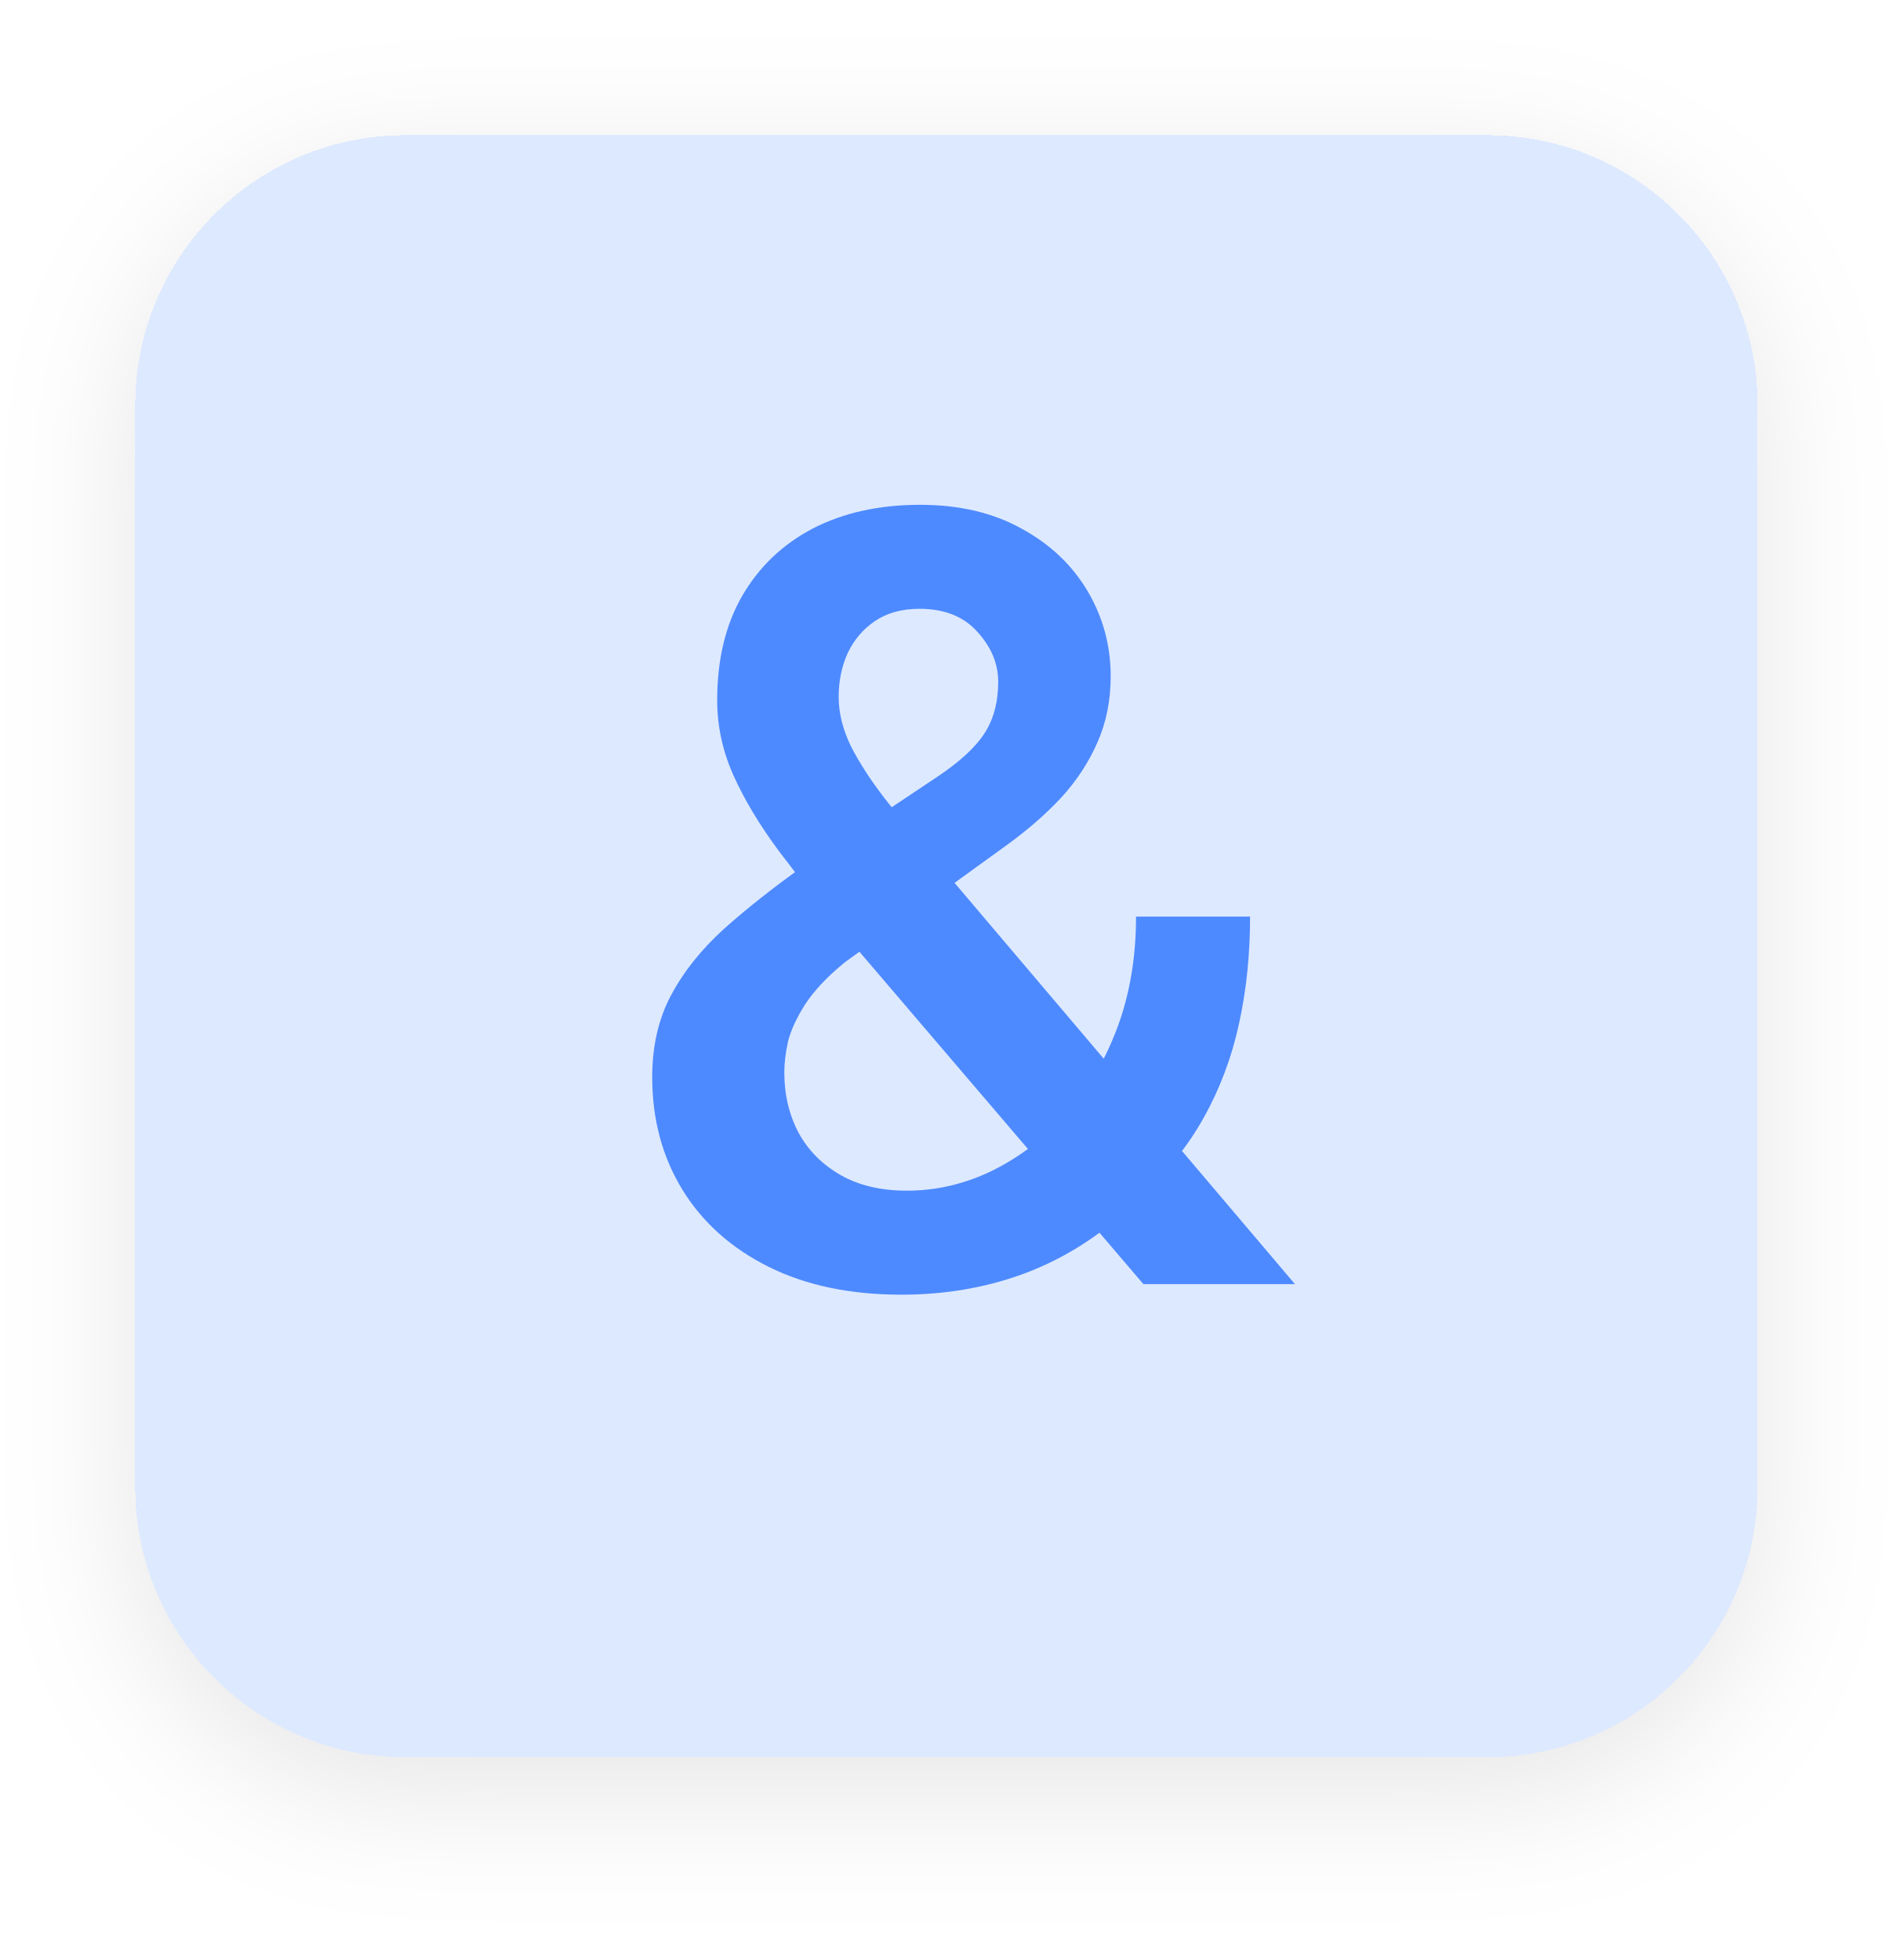
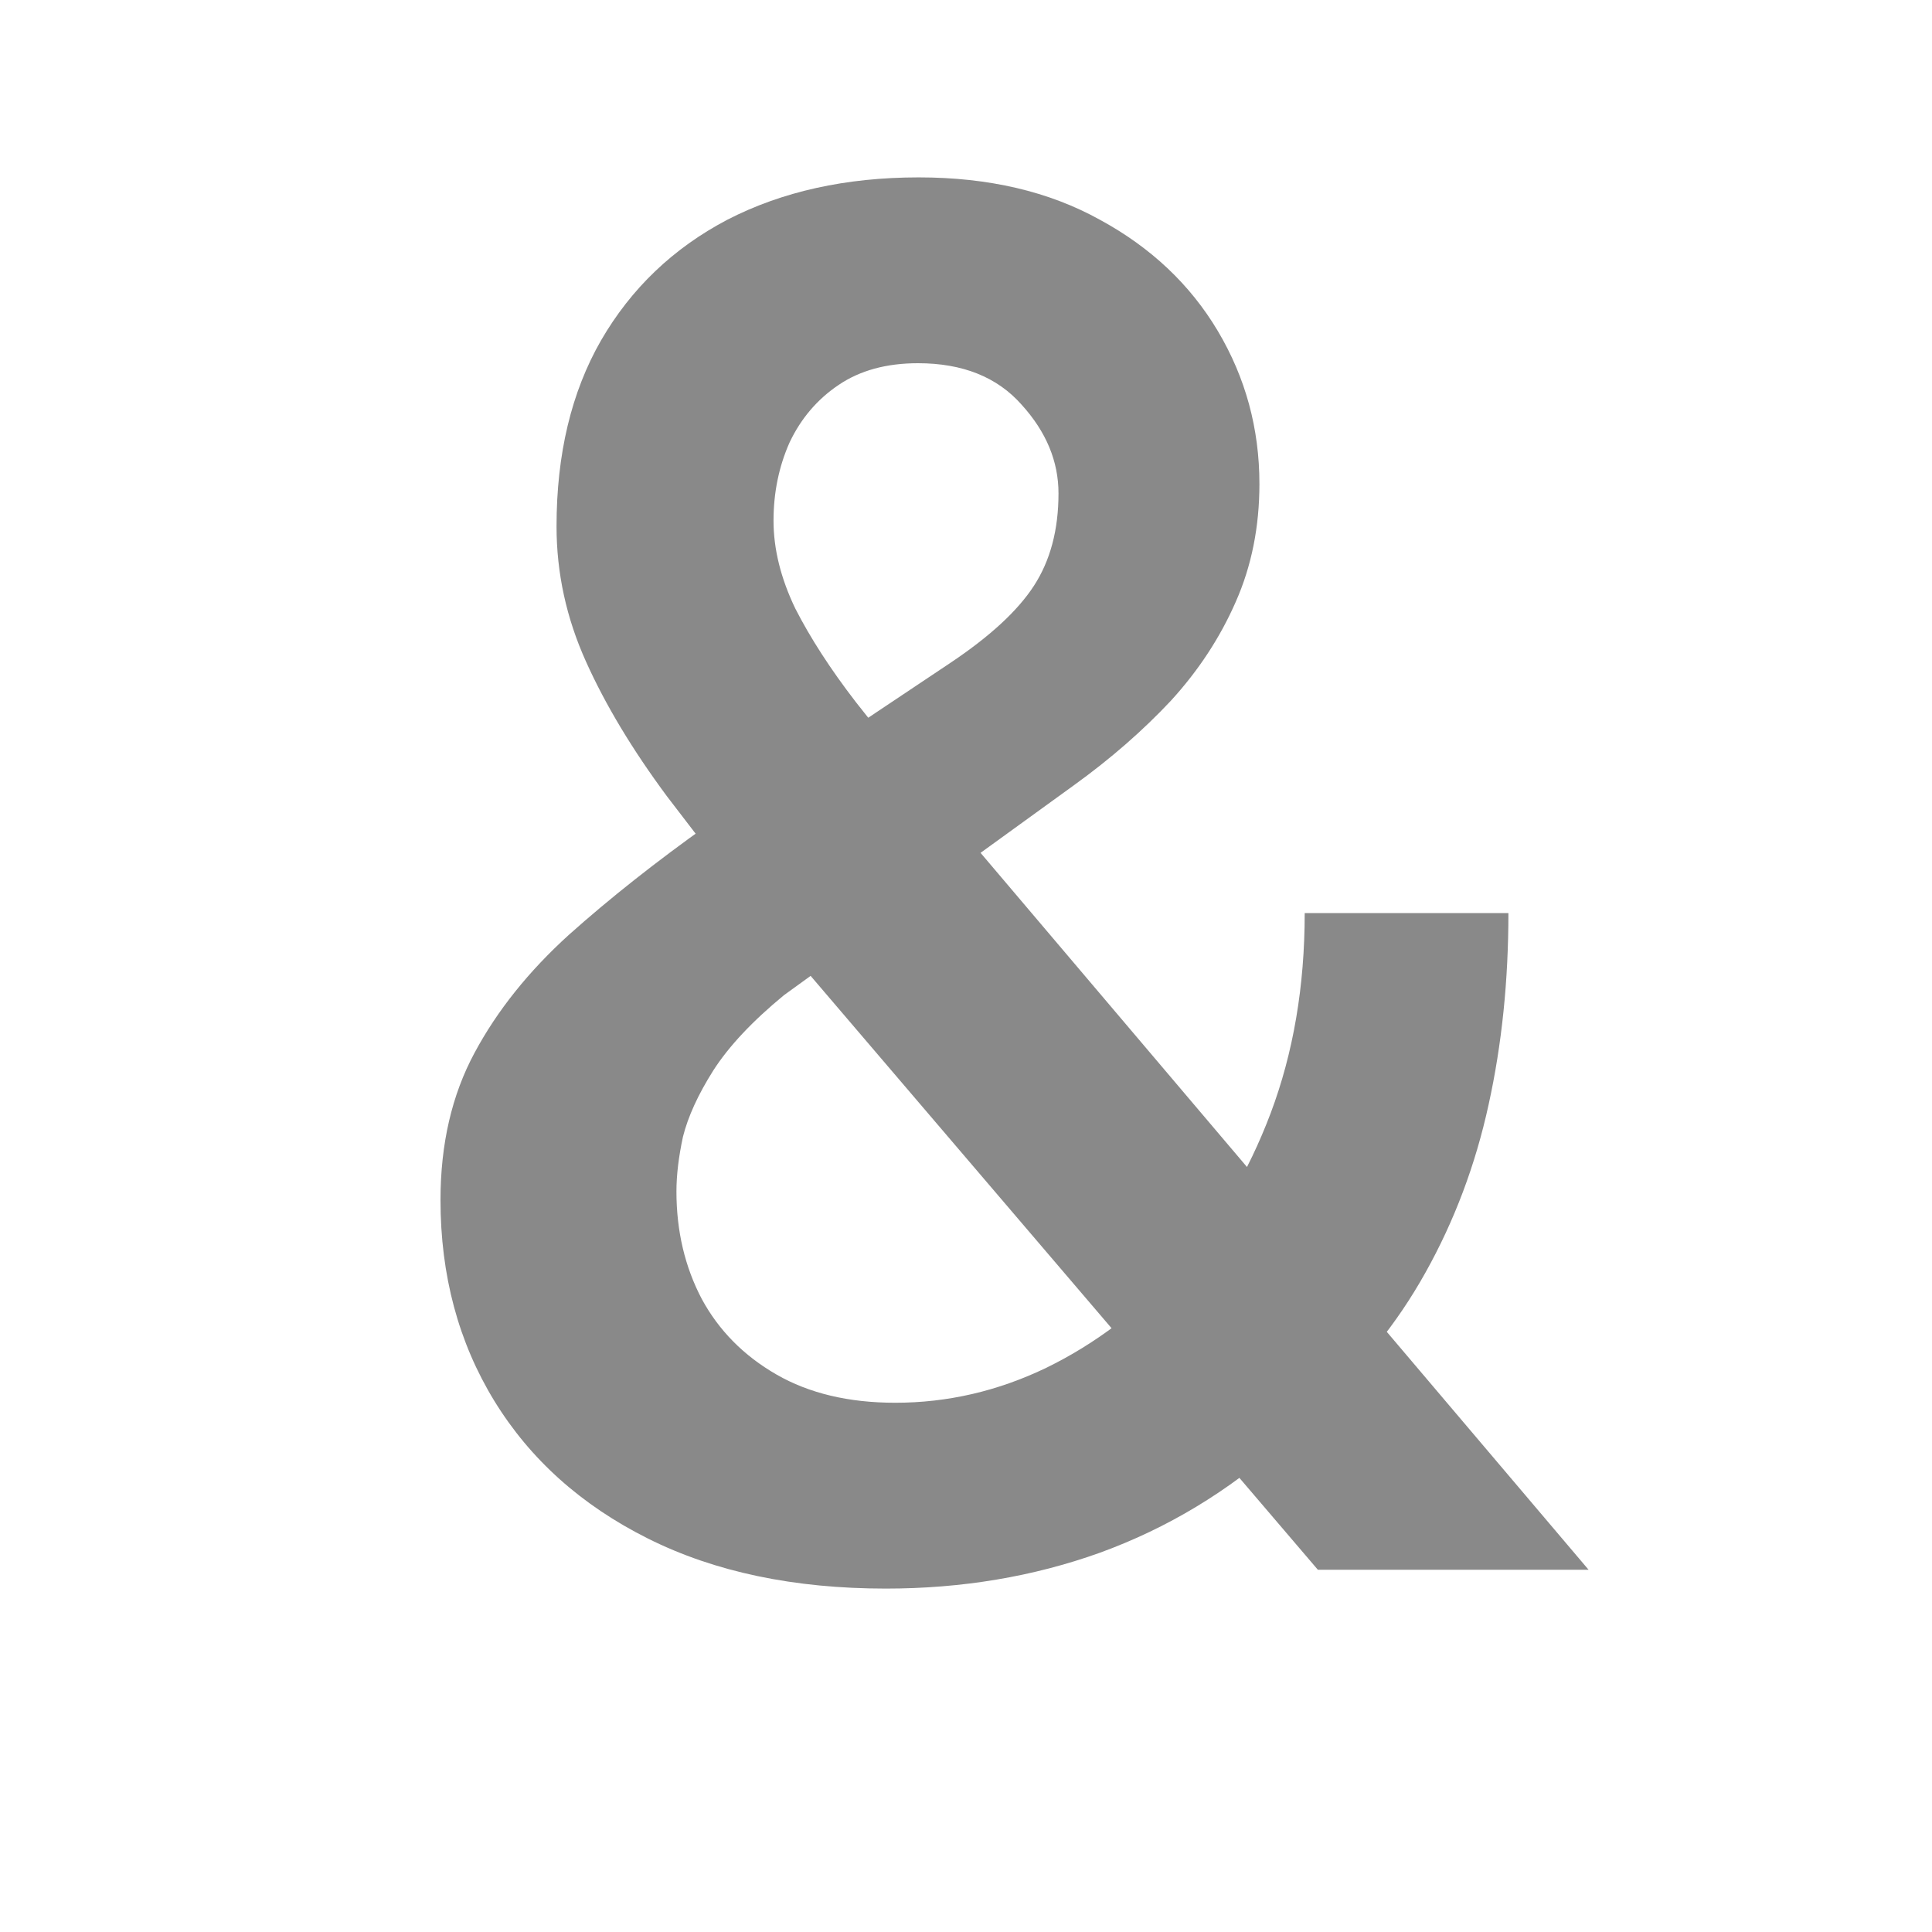
- <svg xmlns="http://www.w3.org/2000/svg" width="28" height="29" viewBox="0 0 28 29" fill="none">
-   <g filter="url(#filter0_d_840_14101)">
-     <rect x="2" y="2" width="24" height="24" rx="4" fill="#DDE9FF" shape-rendering="crispEdges" />
-     <path d="M11.867 12.828L13.867 11.492C14.195 11.273 14.427 11.06 14.562 10.852C14.698 10.643 14.766 10.388 14.766 10.086C14.766 9.82 14.664 9.576 14.461 9.352C14.258 9.122 13.971 9.008 13.602 9.008C13.341 9.008 13.122 9.068 12.945 9.188C12.768 9.307 12.633 9.466 12.539 9.664C12.45 9.862 12.406 10.078 12.406 10.312C12.406 10.547 12.466 10.789 12.586 11.039C12.711 11.284 12.878 11.542 13.086 11.812C13.294 12.078 13.529 12.365 13.789 12.672L19.156 19H16.914L12.523 13.859C12.148 13.401 11.815 12.979 11.523 12.594C11.237 12.208 11.013 11.836 10.852 11.477C10.69 11.117 10.609 10.745 10.609 10.359C10.609 9.76 10.732 9.247 10.977 8.82C11.227 8.388 11.575 8.055 12.023 7.82C12.477 7.586 13.005 7.469 13.609 7.469C14.188 7.469 14.688 7.586 15.109 7.82C15.531 8.049 15.857 8.357 16.086 8.742C16.315 9.128 16.43 9.549 16.43 10.008C16.43 10.362 16.365 10.688 16.234 10.984C16.104 11.281 15.925 11.555 15.695 11.805C15.466 12.05 15.2 12.281 14.898 12.5L12.492 14.242C12.232 14.456 12.037 14.664 11.906 14.867C11.781 15.065 11.698 15.247 11.656 15.414C11.62 15.581 11.602 15.732 11.602 15.867C11.602 16.195 11.672 16.492 11.812 16.758C11.953 17.018 12.159 17.227 12.43 17.383C12.7 17.539 13.029 17.617 13.414 17.617C13.846 17.617 14.263 17.521 14.664 17.328C15.07 17.13 15.435 16.854 15.758 16.5C16.081 16.141 16.336 15.713 16.523 15.219C16.711 14.719 16.805 14.167 16.805 13.562H18.492C18.492 14.12 18.438 14.648 18.328 15.148C18.219 15.648 18.044 16.112 17.805 16.539C17.57 16.961 17.263 17.341 16.883 17.68C16.841 17.711 16.797 17.755 16.75 17.812C16.708 17.865 16.667 17.909 16.625 17.945C16.172 18.352 15.667 18.656 15.109 18.859C14.557 19.057 13.966 19.156 13.336 19.156C12.575 19.156 11.919 19.018 11.367 18.742C10.815 18.466 10.391 18.086 10.094 17.602C9.797 17.117 9.648 16.562 9.648 15.938C9.648 15.474 9.742 15.068 9.93 14.719C10.117 14.37 10.378 14.044 10.711 13.742C11.05 13.44 11.435 13.135 11.867 12.828Z" fill="#4E8AFF" />
-   </g>
-   <defs>
-     <filter id="filter0_d_840_14101" x="0" y="0.5" width="28" height="28" filterUnits="userSpaceOnUse" color-interpolation-filters="sRGB">
-       <feFlood flood-opacity="0" result="BackgroundImageFix" />
-       <feColorMatrix in="SourceAlpha" type="matrix" values="0 0 0 0 0 0 0 0 0 0 0 0 0 0 0 0 0 0 127 0" result="hardAlpha" />
-       <feOffset dy="0.5" />
-       <feGaussianBlur stdDeviation="1" />
-       <feComposite in2="hardAlpha" operator="out" />
-       <feColorMatrix type="matrix" values="0 0 0 0 0 0 0 0 0 0 0 0 0 0 0 0 0 0 0.1 0" />
-       <feBlend mode="normal" in2="BackgroundImageFix" result="effect1_dropShadow_840_14101" />
-       <feBlend mode="normal" in="SourceGraphic" in2="effect1_dropShadow_840_14101" result="shape" />
-     </filter>
-   </defs>
+ <svg xmlns="http://www.w3.org/2000/svg" width="16" height="16" viewBox="0 0 16 16" fill="none">
+   <path d="M5.867 6.828L7.867 5.492C8.195 5.273 8.427 5.06 8.562 4.852C8.698 4.643 8.766 4.388 8.766 4.086C8.766 3.82 8.664 3.576 8.461 3.352C8.258 3.122 7.971 3.008 7.602 3.008C7.341 3.008 7.122 3.068 6.945 3.188C6.768 3.307 6.633 3.466 6.539 3.664C6.451 3.862 6.406 4.078 6.406 4.312C6.406 4.547 6.466 4.789 6.586 5.039C6.711 5.284 6.878 5.542 7.086 5.812C7.294 6.078 7.529 6.365 7.789 6.672L13.156 13H10.914L6.523 7.859C6.148 7.401 5.815 6.979 5.523 6.594C5.237 6.208 5.013 5.836 4.852 5.477C4.69 5.117 4.609 4.745 4.609 4.359C4.609 3.76 4.732 3.247 4.977 2.82C5.227 2.388 5.576 2.055 6.023 1.82C6.477 1.586 7.005 1.469 7.609 1.469C8.188 1.469 8.688 1.586 9.109 1.82C9.531 2.049 9.857 2.357 10.086 2.742C10.315 3.128 10.43 3.549 10.43 4.008C10.43 4.362 10.365 4.688 10.234 4.984C10.104 5.281 9.924 5.555 9.695 5.805C9.466 6.049 9.201 6.281 8.898 6.5L6.492 8.242C6.232 8.456 6.036 8.664 5.906 8.867C5.781 9.065 5.698 9.247 5.656 9.414C5.62 9.581 5.602 9.732 5.602 9.867C5.602 10.195 5.672 10.492 5.812 10.758C5.953 11.018 6.159 11.227 6.43 11.383C6.701 11.539 7.029 11.617 7.414 11.617C7.846 11.617 8.263 11.521 8.664 11.328C9.07 11.13 9.435 10.854 9.758 10.5C10.081 10.141 10.336 9.714 10.523 9.219C10.711 8.719 10.805 8.167 10.805 7.562H12.492C12.492 8.12 12.438 8.648 12.328 9.148C12.219 9.648 12.044 10.112 11.805 10.539C11.57 10.961 11.263 11.341 10.883 11.68C10.841 11.711 10.797 11.755 10.75 11.812C10.708 11.865 10.667 11.909 10.625 11.945C10.172 12.352 9.667 12.656 9.109 12.859C8.557 13.057 7.966 13.156 7.336 13.156C6.576 13.156 5.919 13.018 5.367 12.742C4.815 12.466 4.391 12.086 4.094 11.602C3.797 11.117 3.648 10.562 3.648 9.938C3.648 9.474 3.742 9.068 3.93 8.719C4.117 8.37 4.378 8.044 4.711 7.742C5.049 7.44 5.435 7.135 5.867 6.828Z" fill="#898989" />
</svg>
